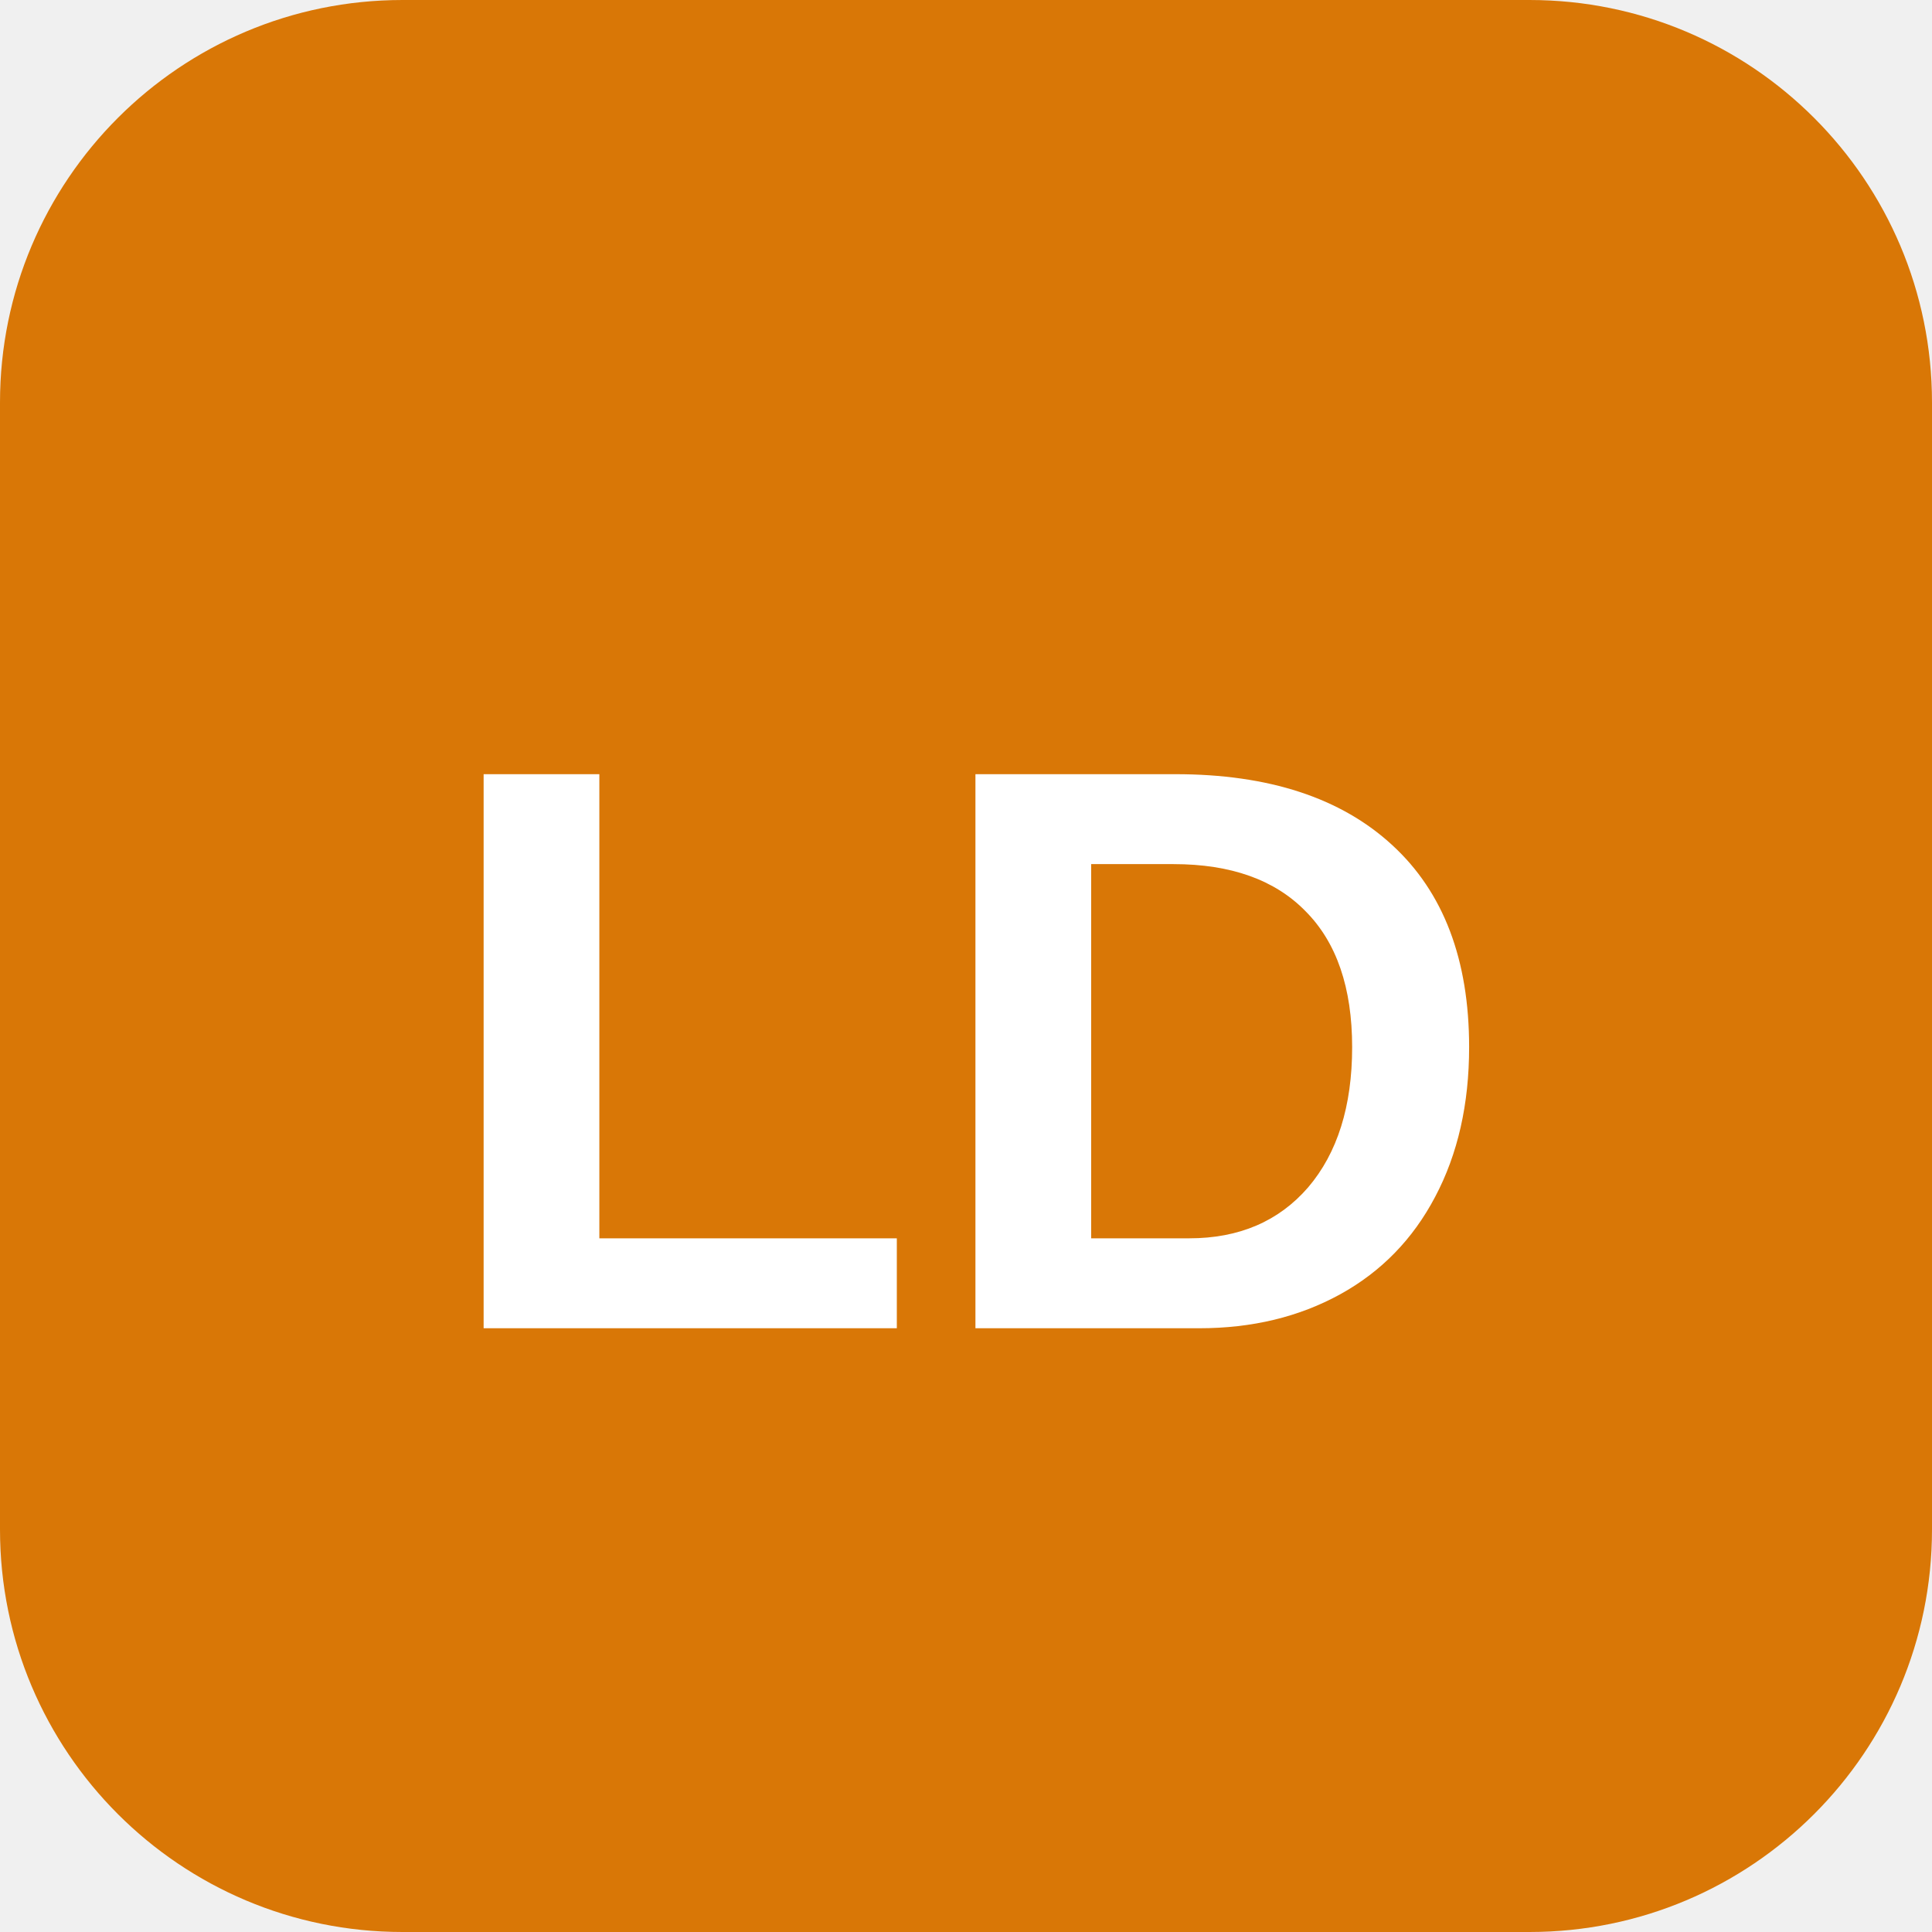
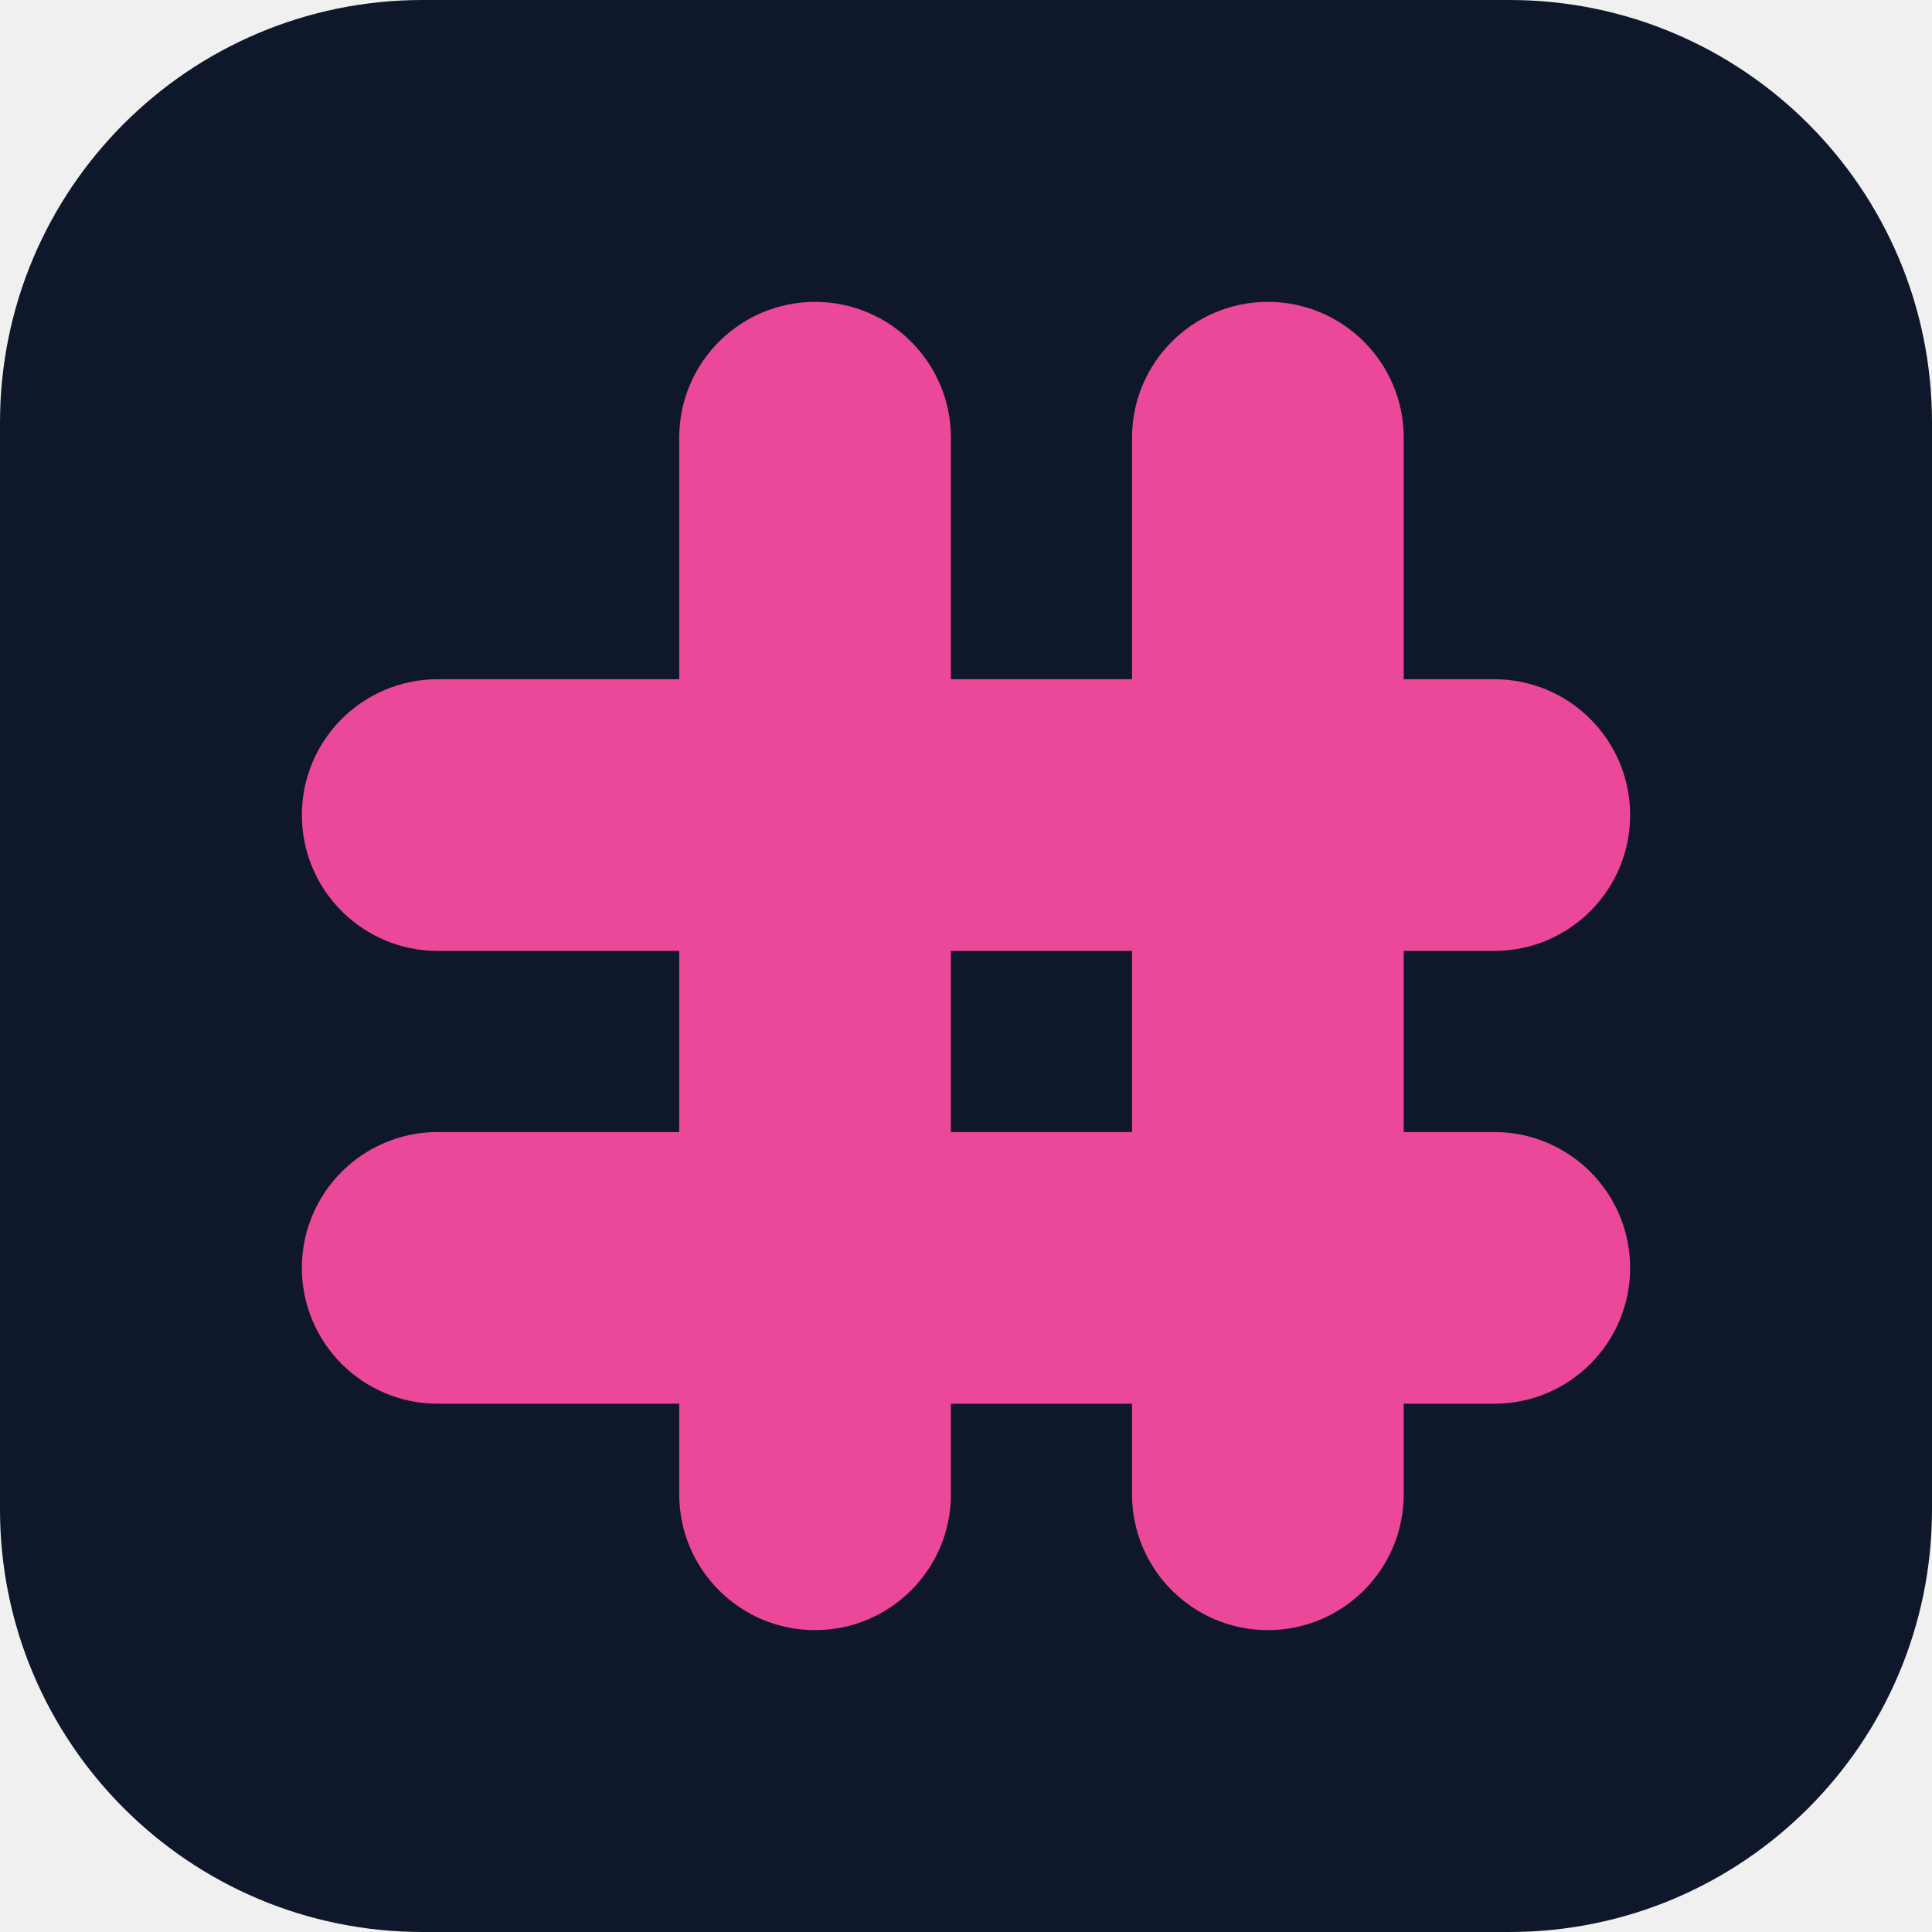
- <svg xmlns="http://www.w3.org/2000/svg" viewBox="0 0 48 48" width="48" height="48">
-   <rect width="48" height="48" rx="10" fill="#D97706" />
-   <text x="24" y="33" font-family="Arial,Helvetica,sans-serif" font-weight="700" font-size="20" fill="#fff" text-anchor="middle">LD</text>
+ <svg xmlns="http://www.w3.org/2000/svg" viewBox="0 0 64 64">
+   <rect width="64" height="64" rx="14" fill="#0F172A" />
+   <g fill="#EC4899">
+     <rect x="10" y="22.5" width="44" height="9" rx="4.5" />
+     <rect x="10" y="37.5" width="44" height="9" rx="4.5" />
+     <rect x="22.5" y="10" width="9" height="44" rx="4.5" />
+     <rect x="37.5" y="10" width="9" height="44" rx="4.5" />
+   </g>
</svg>
